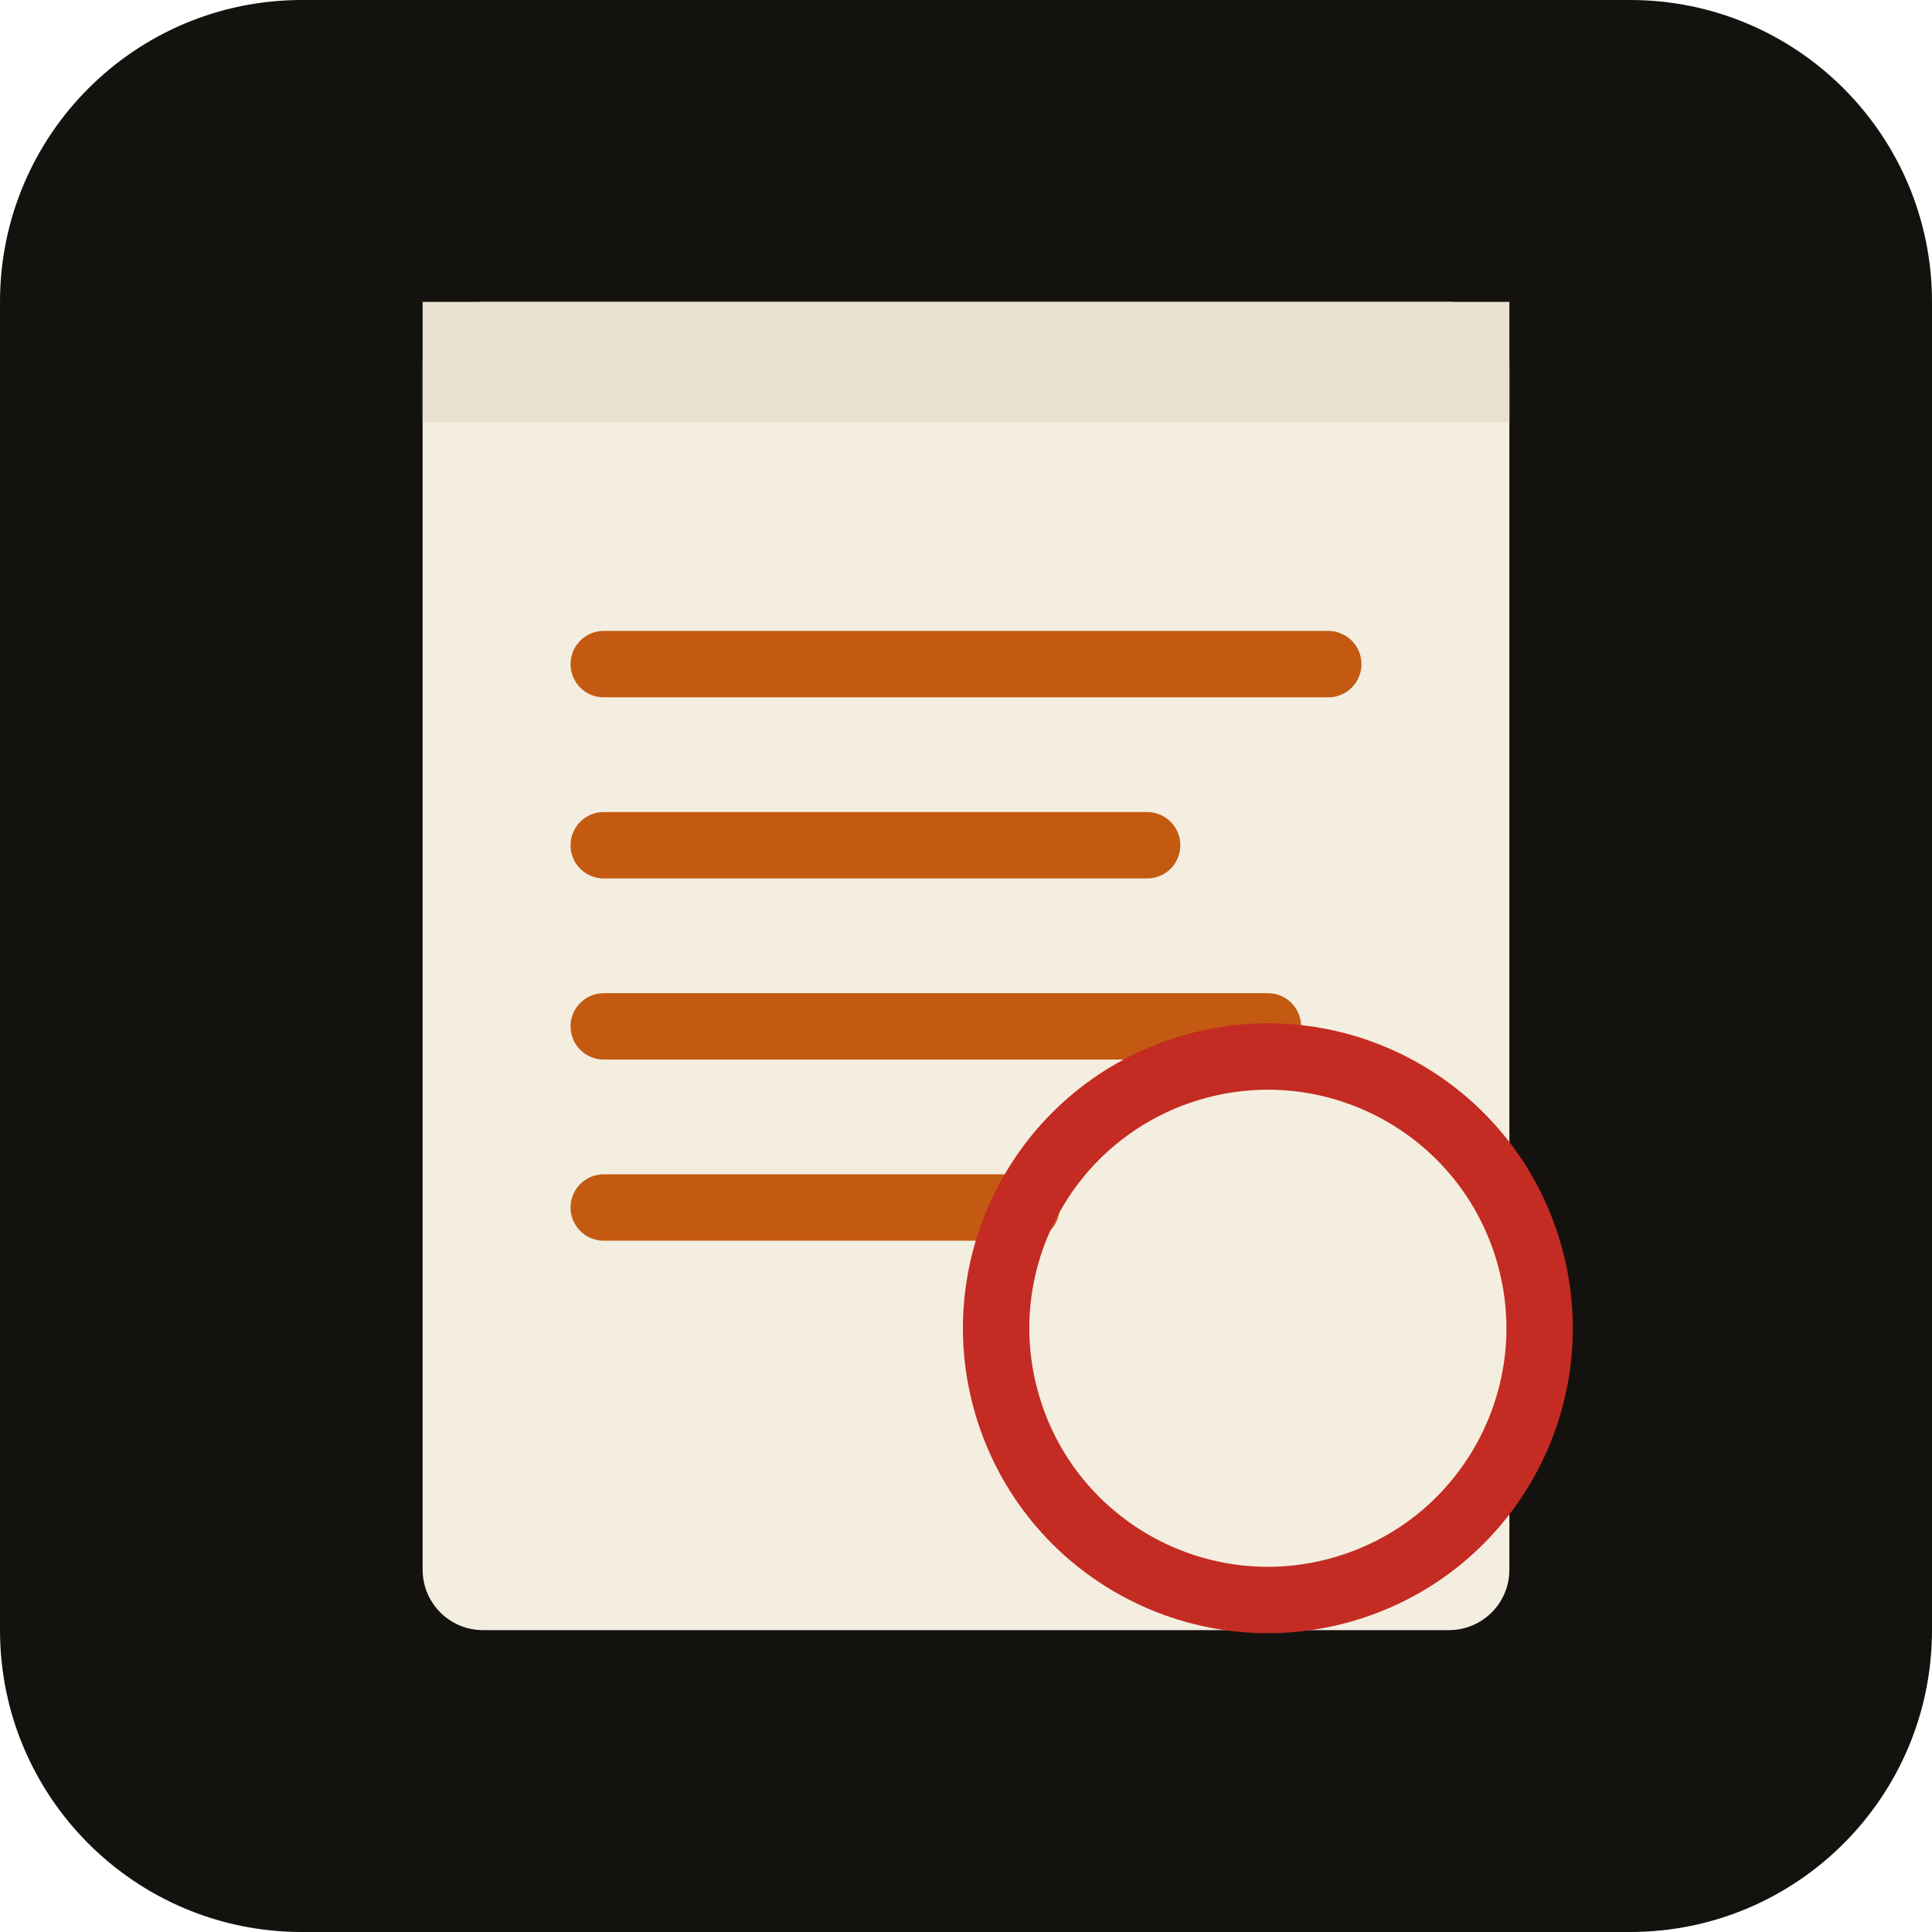
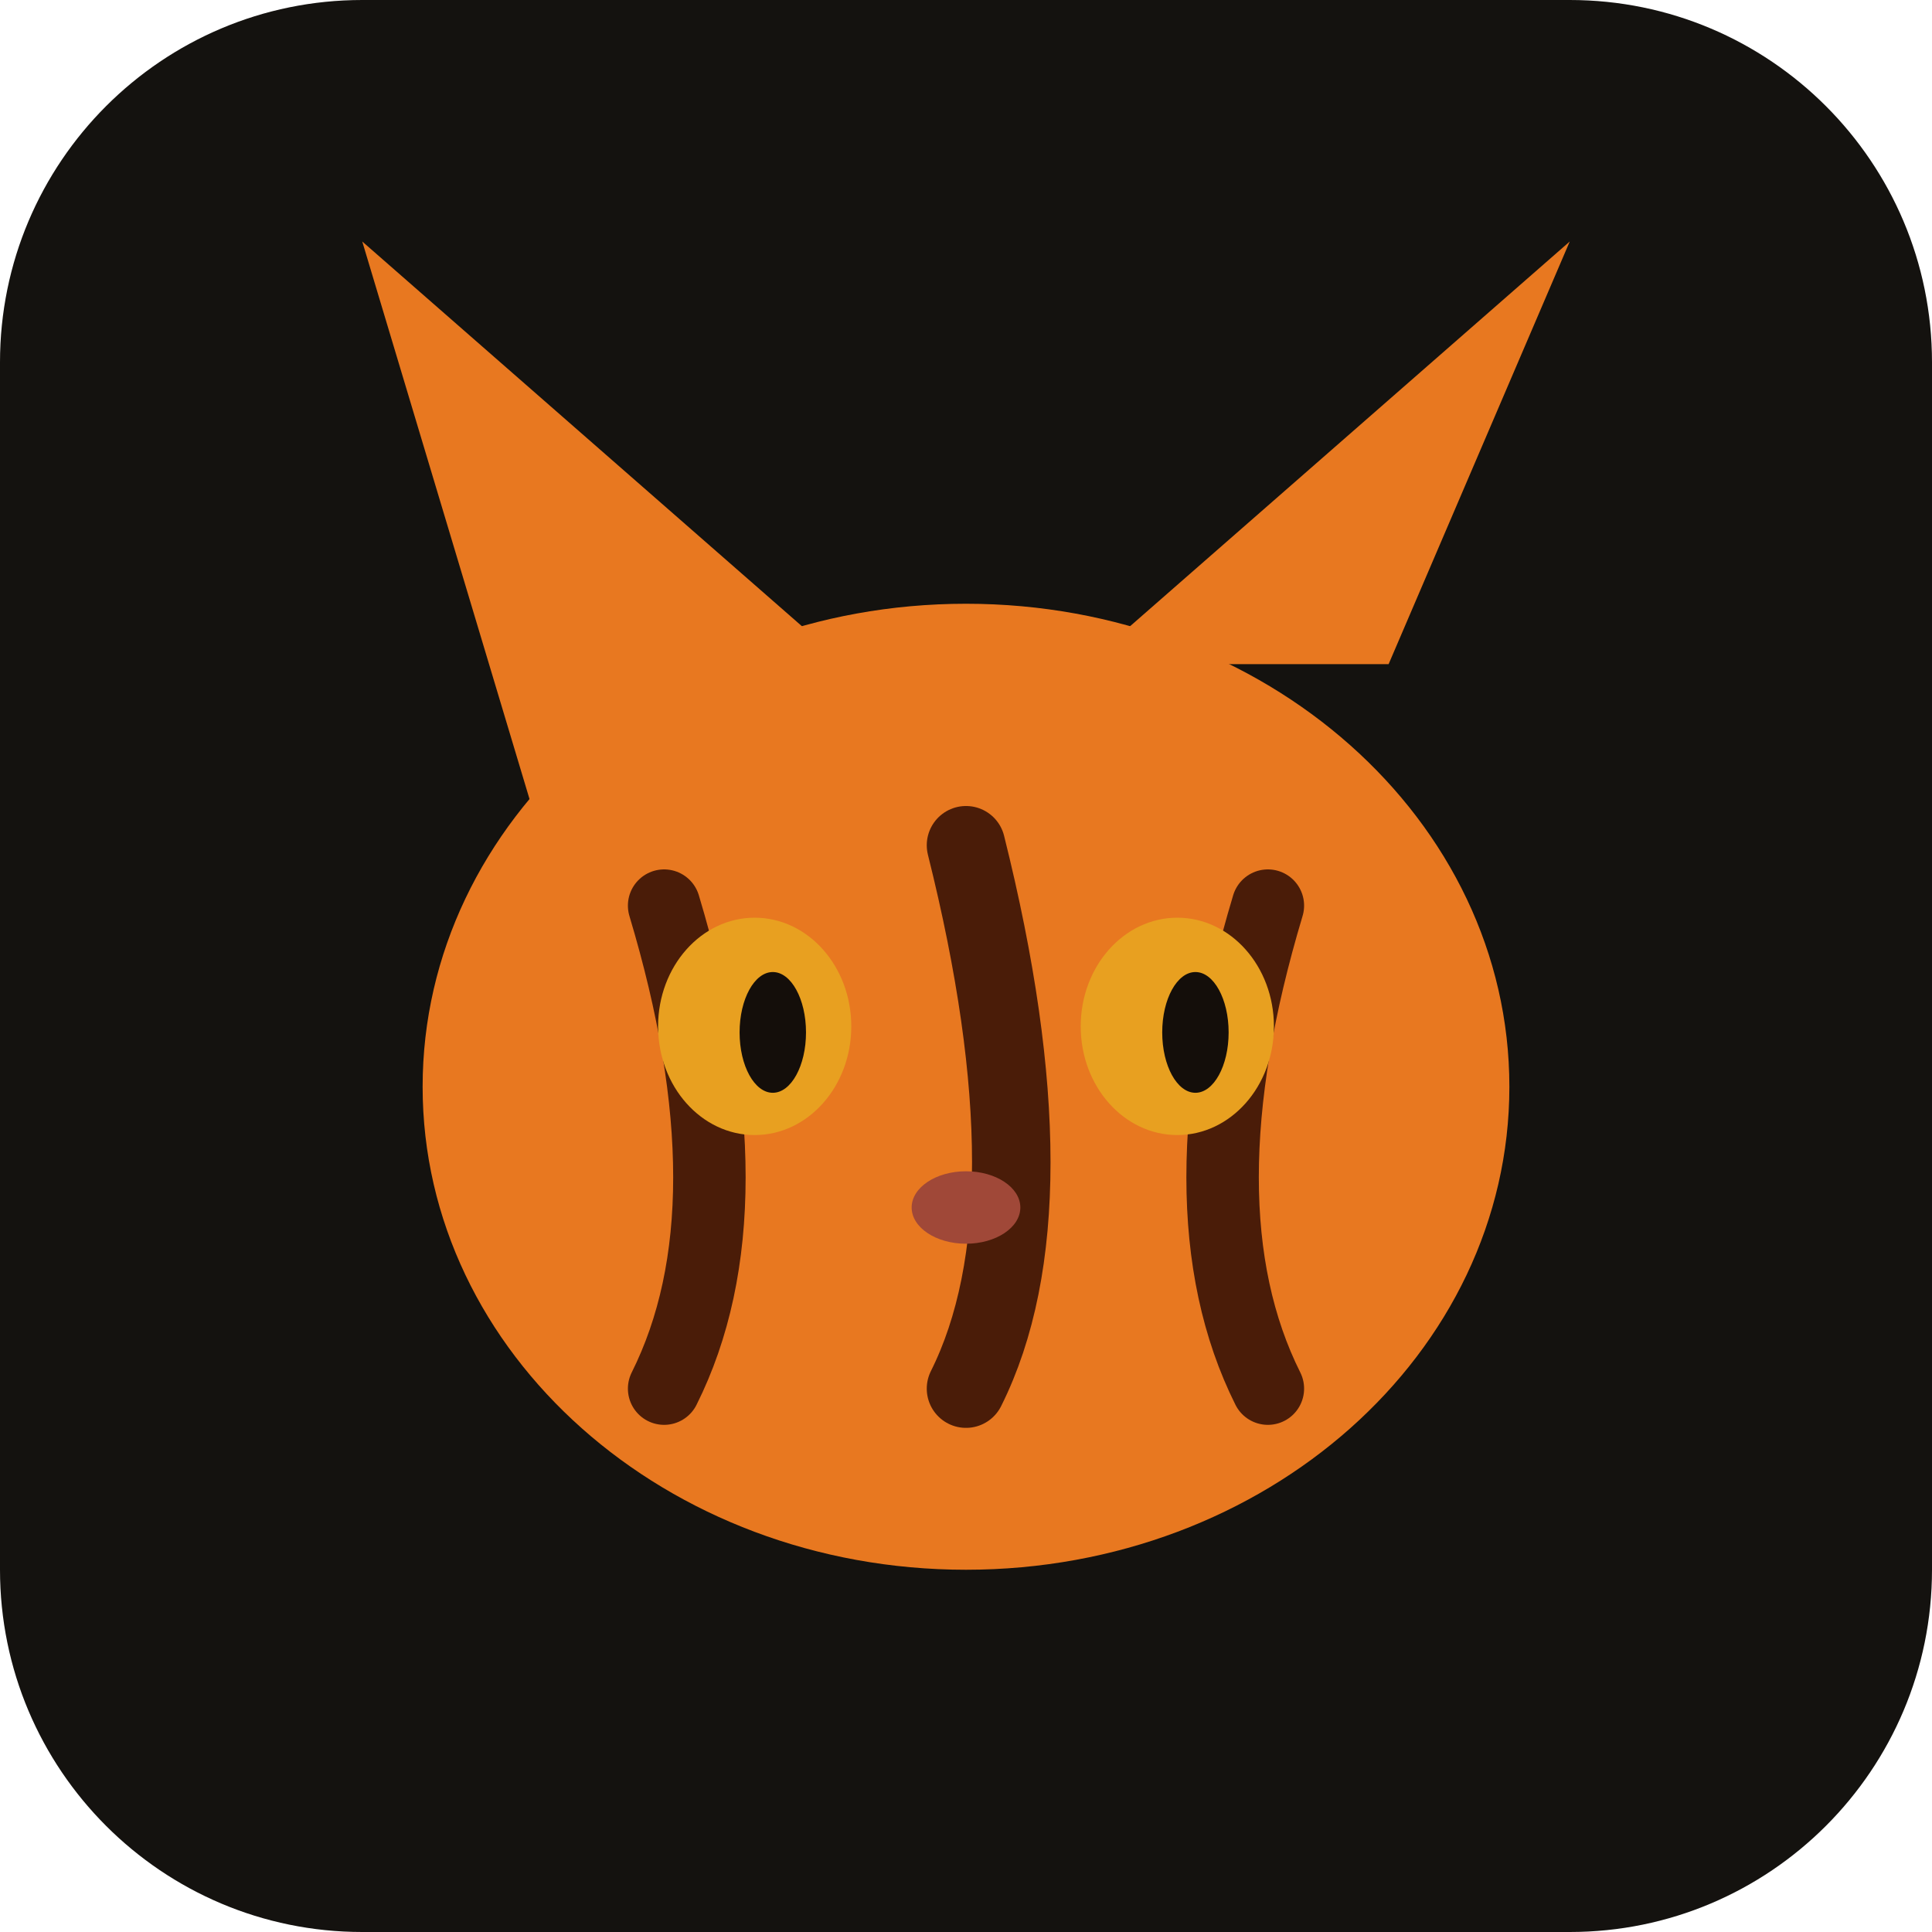
<svg xmlns="http://www.w3.org/2000/svg" viewBox="0 0 64 64" role="img" aria-label="橘猫">
-   <rect width="64" height="64" rx="10" fill="#14120f" />
-   <rect x="14" y="10" width="36" height="44" rx="2" fill="#f3eee0" />
-   <path d="M14 10h36v4H14z" fill="#e8e1d0" />
-   <path d="M20 22h24M20 28h18M20 34h22M20 40h14" stroke="#c45a12" stroke-width="2.2" stroke-linecap="round" />
-   <circle cx="42" cy="44" r="9" fill="none" stroke="#c42b22" stroke-width="2.2" transform="rotate(-18 42 44)" />
+   <rect width="64" height="64" rx="12" fill="#14120f" />
+   <path d="M18 28 L12 8 L28 22 Z" fill="#e87820" />
+   <path d="M46 22 L52 8 L36 22 Z" fill="#e87820" />
+   <ellipse cx="32" cy="36" rx="18" ry="16" fill="#e87820" />
+   <path d="M22 30 q3 10 0 16" fill="none" stroke="#4a1c08" stroke-width="2.4" stroke-linecap="round" />
+   <path d="M32 28 q3 12 0 18" fill="none" stroke="#4a1c08" stroke-width="2.6" stroke-linecap="round" />
+   <path d="M42 30 q-3 10 0 16" fill="none" stroke="#4a1c08" stroke-width="2.4" stroke-linecap="round" />
+   <ellipse cx="25" cy="34" rx="3.2" ry="3.6" fill="#e8a020" />
+   <ellipse cx="39" cy="34" rx="3.2" ry="3.6" fill="#e8a020" />
+   <ellipse cx="25.6" cy="34.2" rx="1.1" ry="2" fill="#140e0a" />
+   <ellipse cx="39.6" cy="34.2" rx="1.1" ry="2" fill="#140e0a" />
+   <ellipse cx="32" cy="40" rx="1.8" ry="1.2" fill="#a04838" />
</svg>
